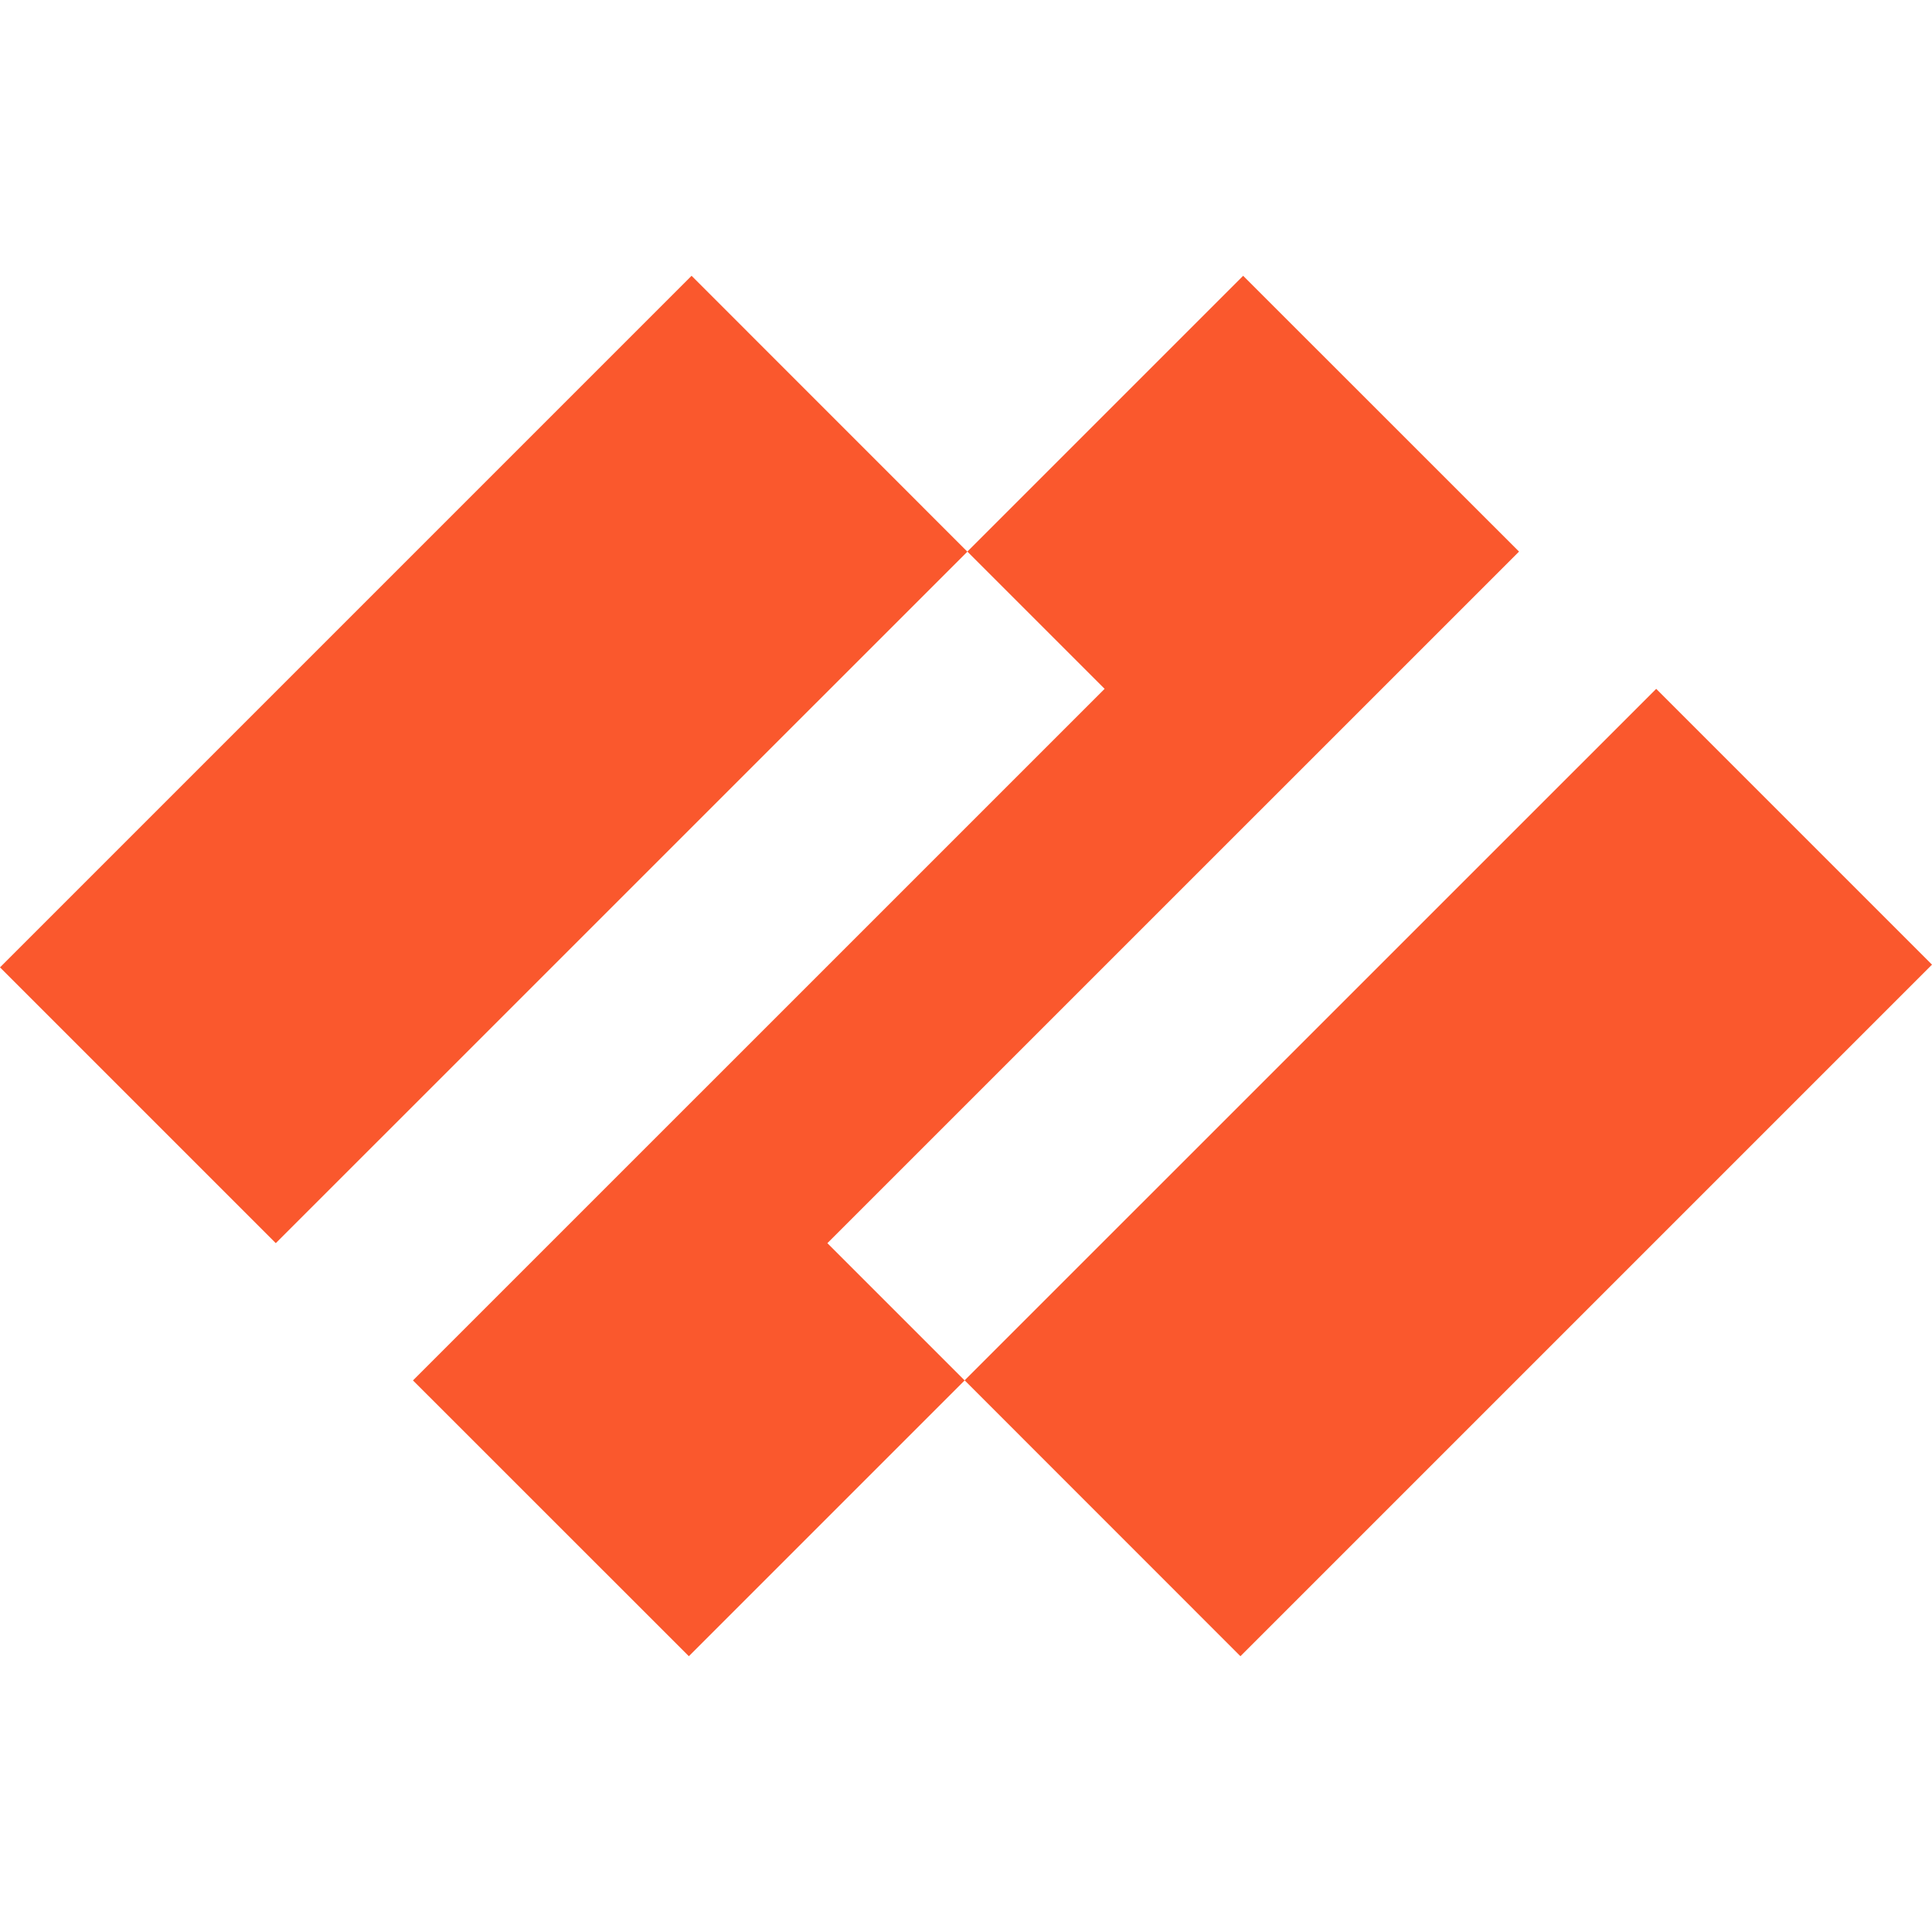
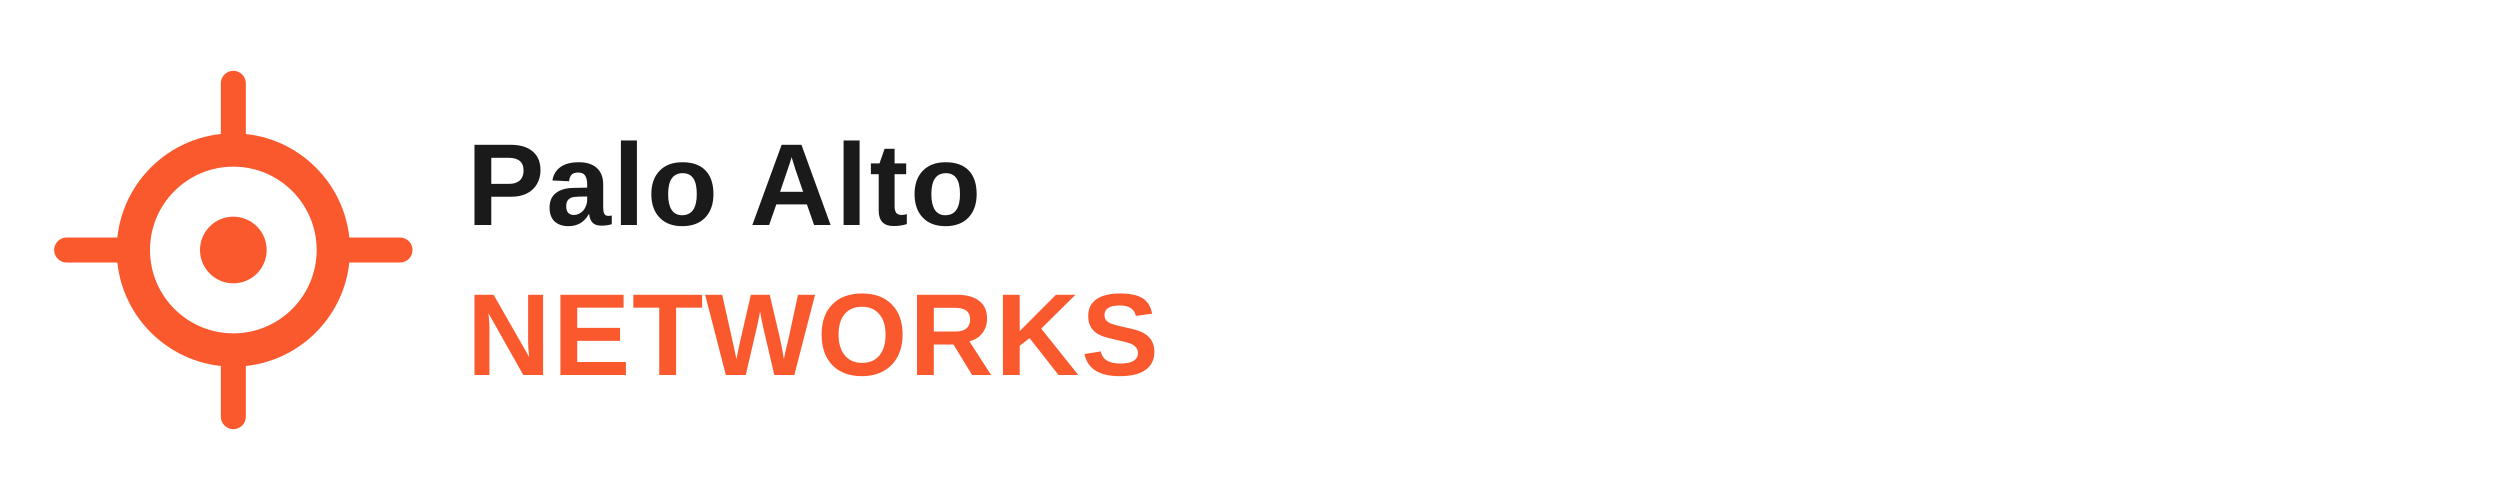
- <svg xmlns="http://www.w3.org/2000/svg" role="img" viewBox="0 0 24 24">
-   <path fill="#FA582D" d="m10.278 15.443 1.705 1.705-3.426 3.426-3.427-3.426 8.592-8.591-1.705-1.705 3.426-3.426 3.427 3.426-8.592 8.591zM0 12.017l3.426 3.426 8.591-8.59-3.426-3.427L0 12.017zm11.983 5.13 3.426 3.427L24 11.983l-3.426-3.426-8.591 8.59z" />
+ <svg xmlns="http://www.w3.org/2000/svg" viewBox="0 0 300 60" role="img" aria-label="Palo Alto Networks">
+   <circle cx="28" cy="30" r="12" fill="none" stroke="#FA582D" stroke-width="4" />
+   <circle cx="28" cy="30" r="4" fill="#FA582D" />
+   <line x1="28" y1="10" x2="28" y2="16" stroke="#FA582D" stroke-width="3" stroke-linecap="round" />
+   <line x1="28" y1="44" x2="28" y2="50" stroke="#FA582D" stroke-width="3" stroke-linecap="round" />
+   <line x1="8" y1="30" x2="14" y2="30" stroke="#FA582D" stroke-width="3" stroke-linecap="round" />
+   <line x1="42" y1="30" x2="48" y2="30" stroke="#FA582D" stroke-width="3" stroke-linecap="round" />
+   <text x="56" y="27" font-family="'Arial',sans-serif" font-weight="700" font-size="14" fill="#1a1a1a" letter-spacing="0.2">Palo Alto</text>
+   <text x="56" y="45" font-family="'Arial',sans-serif" font-weight="700" font-size="14" fill="#FA582D" letter-spacing="0.2">NETWORKS</text>
</svg>
